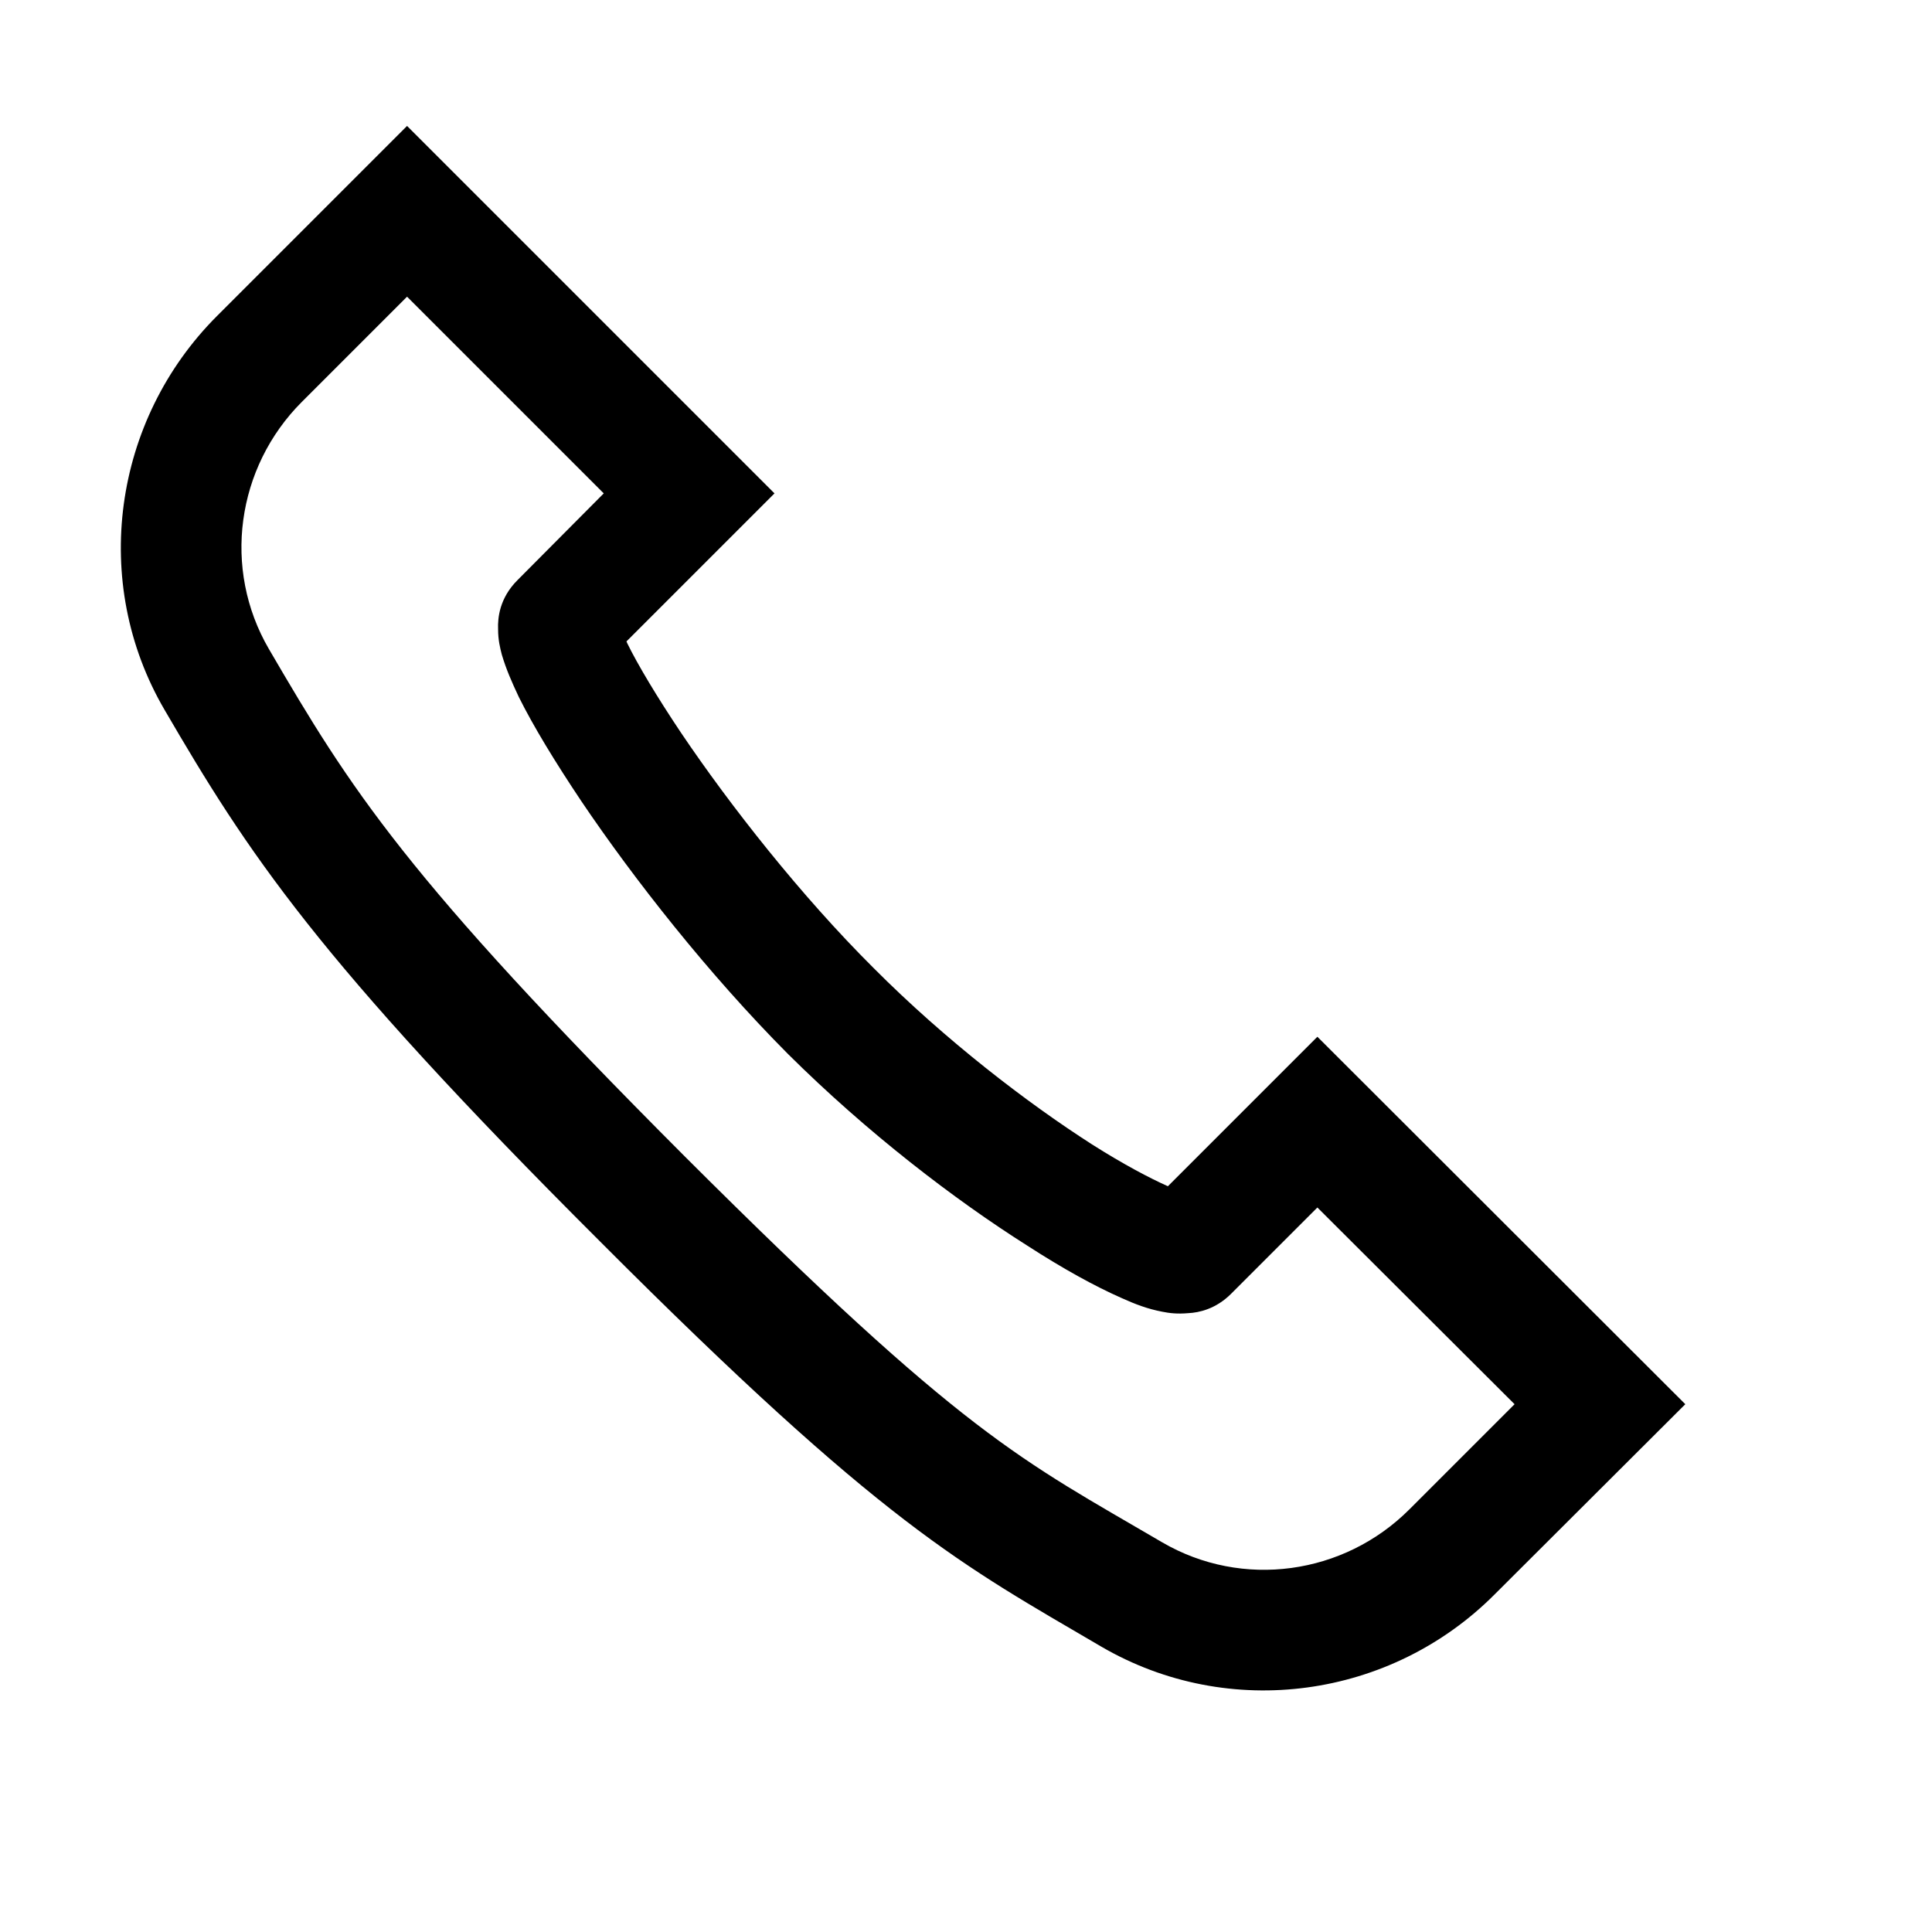
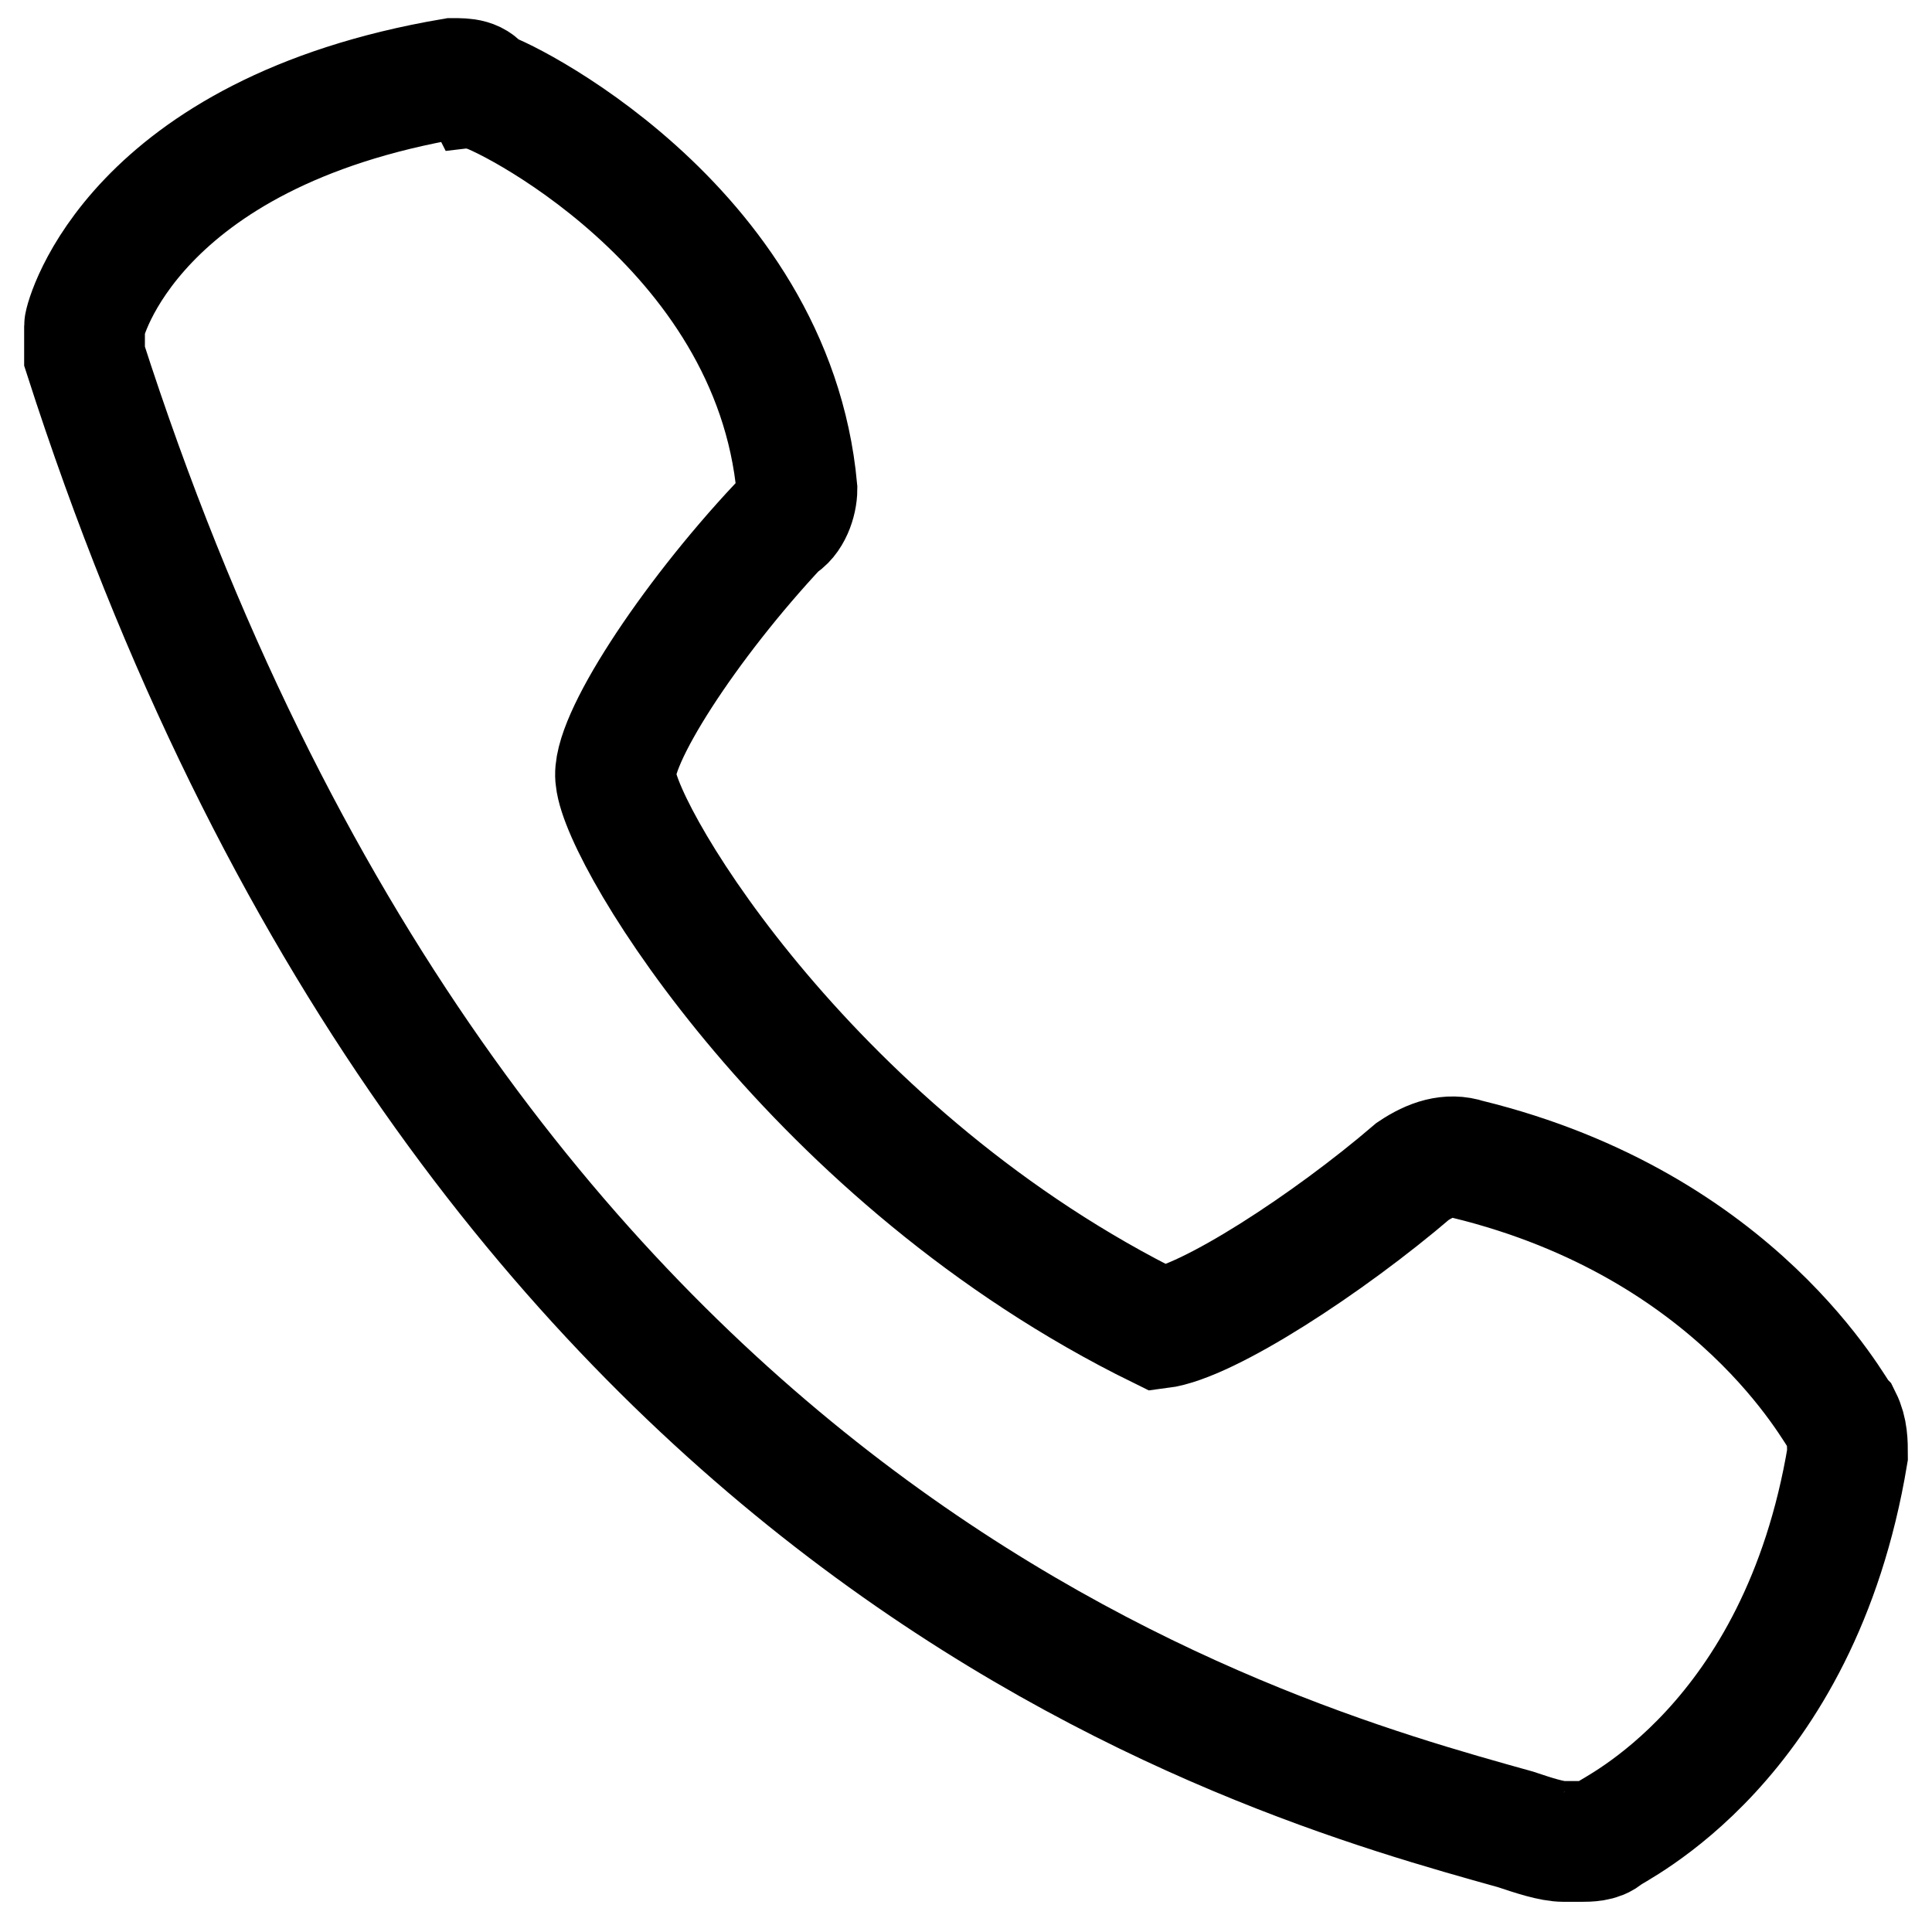
- <svg xmlns="http://www.w3.org/2000/svg" width="16" height="16" viewBox="0 0 16 16" fill="none">
-   <path d="M3.371 1.043L1.797 2.617C0.934 3.48 0.746 4.824 1.363 5.879C2.051 7.059 2.613 7.93 4.969 10.281C7.32 12.637 7.961 12.957 9.121 13.637C10.18 14.254 11.52 14.066 12.379 13.203L13.957 11.629L10.91 8.586L9.672 9.824C9.524 9.758 9.301 9.641 9.043 9.477C8.512 9.137 7.832 8.617 7.234 8.016C6.633 7.418 6.047 6.672 5.641 6.07C5.442 5.773 5.281 5.504 5.195 5.328C5.192 5.32 5.192 5.32 5.188 5.312L6.414 4.086L3.371 1.043ZM3.371 2.457L5 4.086L4.285 4.805C4.137 4.953 4.121 5.117 4.125 5.211C4.125 5.301 4.141 5.363 4.156 5.422C4.192 5.543 4.238 5.648 4.297 5.773C4.418 6.016 4.594 6.305 4.813 6.633C5.25 7.281 5.867 8.066 6.524 8.727C7.184 9.383 7.91 9.938 8.508 10.316C8.805 10.508 9.067 10.652 9.289 10.75C9.402 10.801 9.504 10.84 9.625 10.863C9.684 10.875 9.75 10.883 9.84 10.875C9.93 10.871 10.07 10.84 10.195 10.715L10.91 10L12.543 11.629L11.672 12.5C11.129 13.043 10.289 13.16 9.625 12.773C8.445 12.082 7.996 11.898 5.672 9.578C3.352 7.254 2.906 6.539 2.227 5.375C1.84 4.711 1.957 3.871 2.5 3.328L3.371 2.457Z" fill="black" />
+ <svg xmlns="http://www.w3.org/2000/svg" version="1.1" id="Слой_1" x="0px" y="0px" viewBox="0 0 32 32" style="enable-background:new 0 0 32 32;" xml:space="preserve">
+   <style type="text/css">
+ 	.st0{fill:none;stroke:#000000;stroke-width:2;stroke-miterlimit:10;}
+ </style>
+   <g>
+     <path class="st0" d="M13.2,8.1c-0.4-4.4-5-6.6-5.2-6.6C7.9,1.3,7.7,1.3,7.5,1.3c-5.3,0.9-6.1,4-6.1,4.1c0,0.2,0,0.4,0,0.5   c6.3,19.6,19.4,23.2,23.7,24.4c0.3,0.1,0.6,0.2,0.8,0.2c0.1,0,0.2,0,0.3,0c0.1,0,0.3,0,0.4-0.1c0.1-0.1,3.2-1.5,4-6.3   c0-0.2,0-0.4-0.1-0.6c-0.1-0.1-1.7-3.2-6.2-4.3c-0.3-0.1-0.6,0-0.9,0.2c-1.4,1.2-3.4,2.5-4.2,2.6c-5.7-2.8-8.9-8.1-9-9.1   c-0.1-0.6,1.2-2.6,2.7-4.2C13.1,8.6,13.2,8.3,13.2,8.1z" />
+   </g>
</svg>
